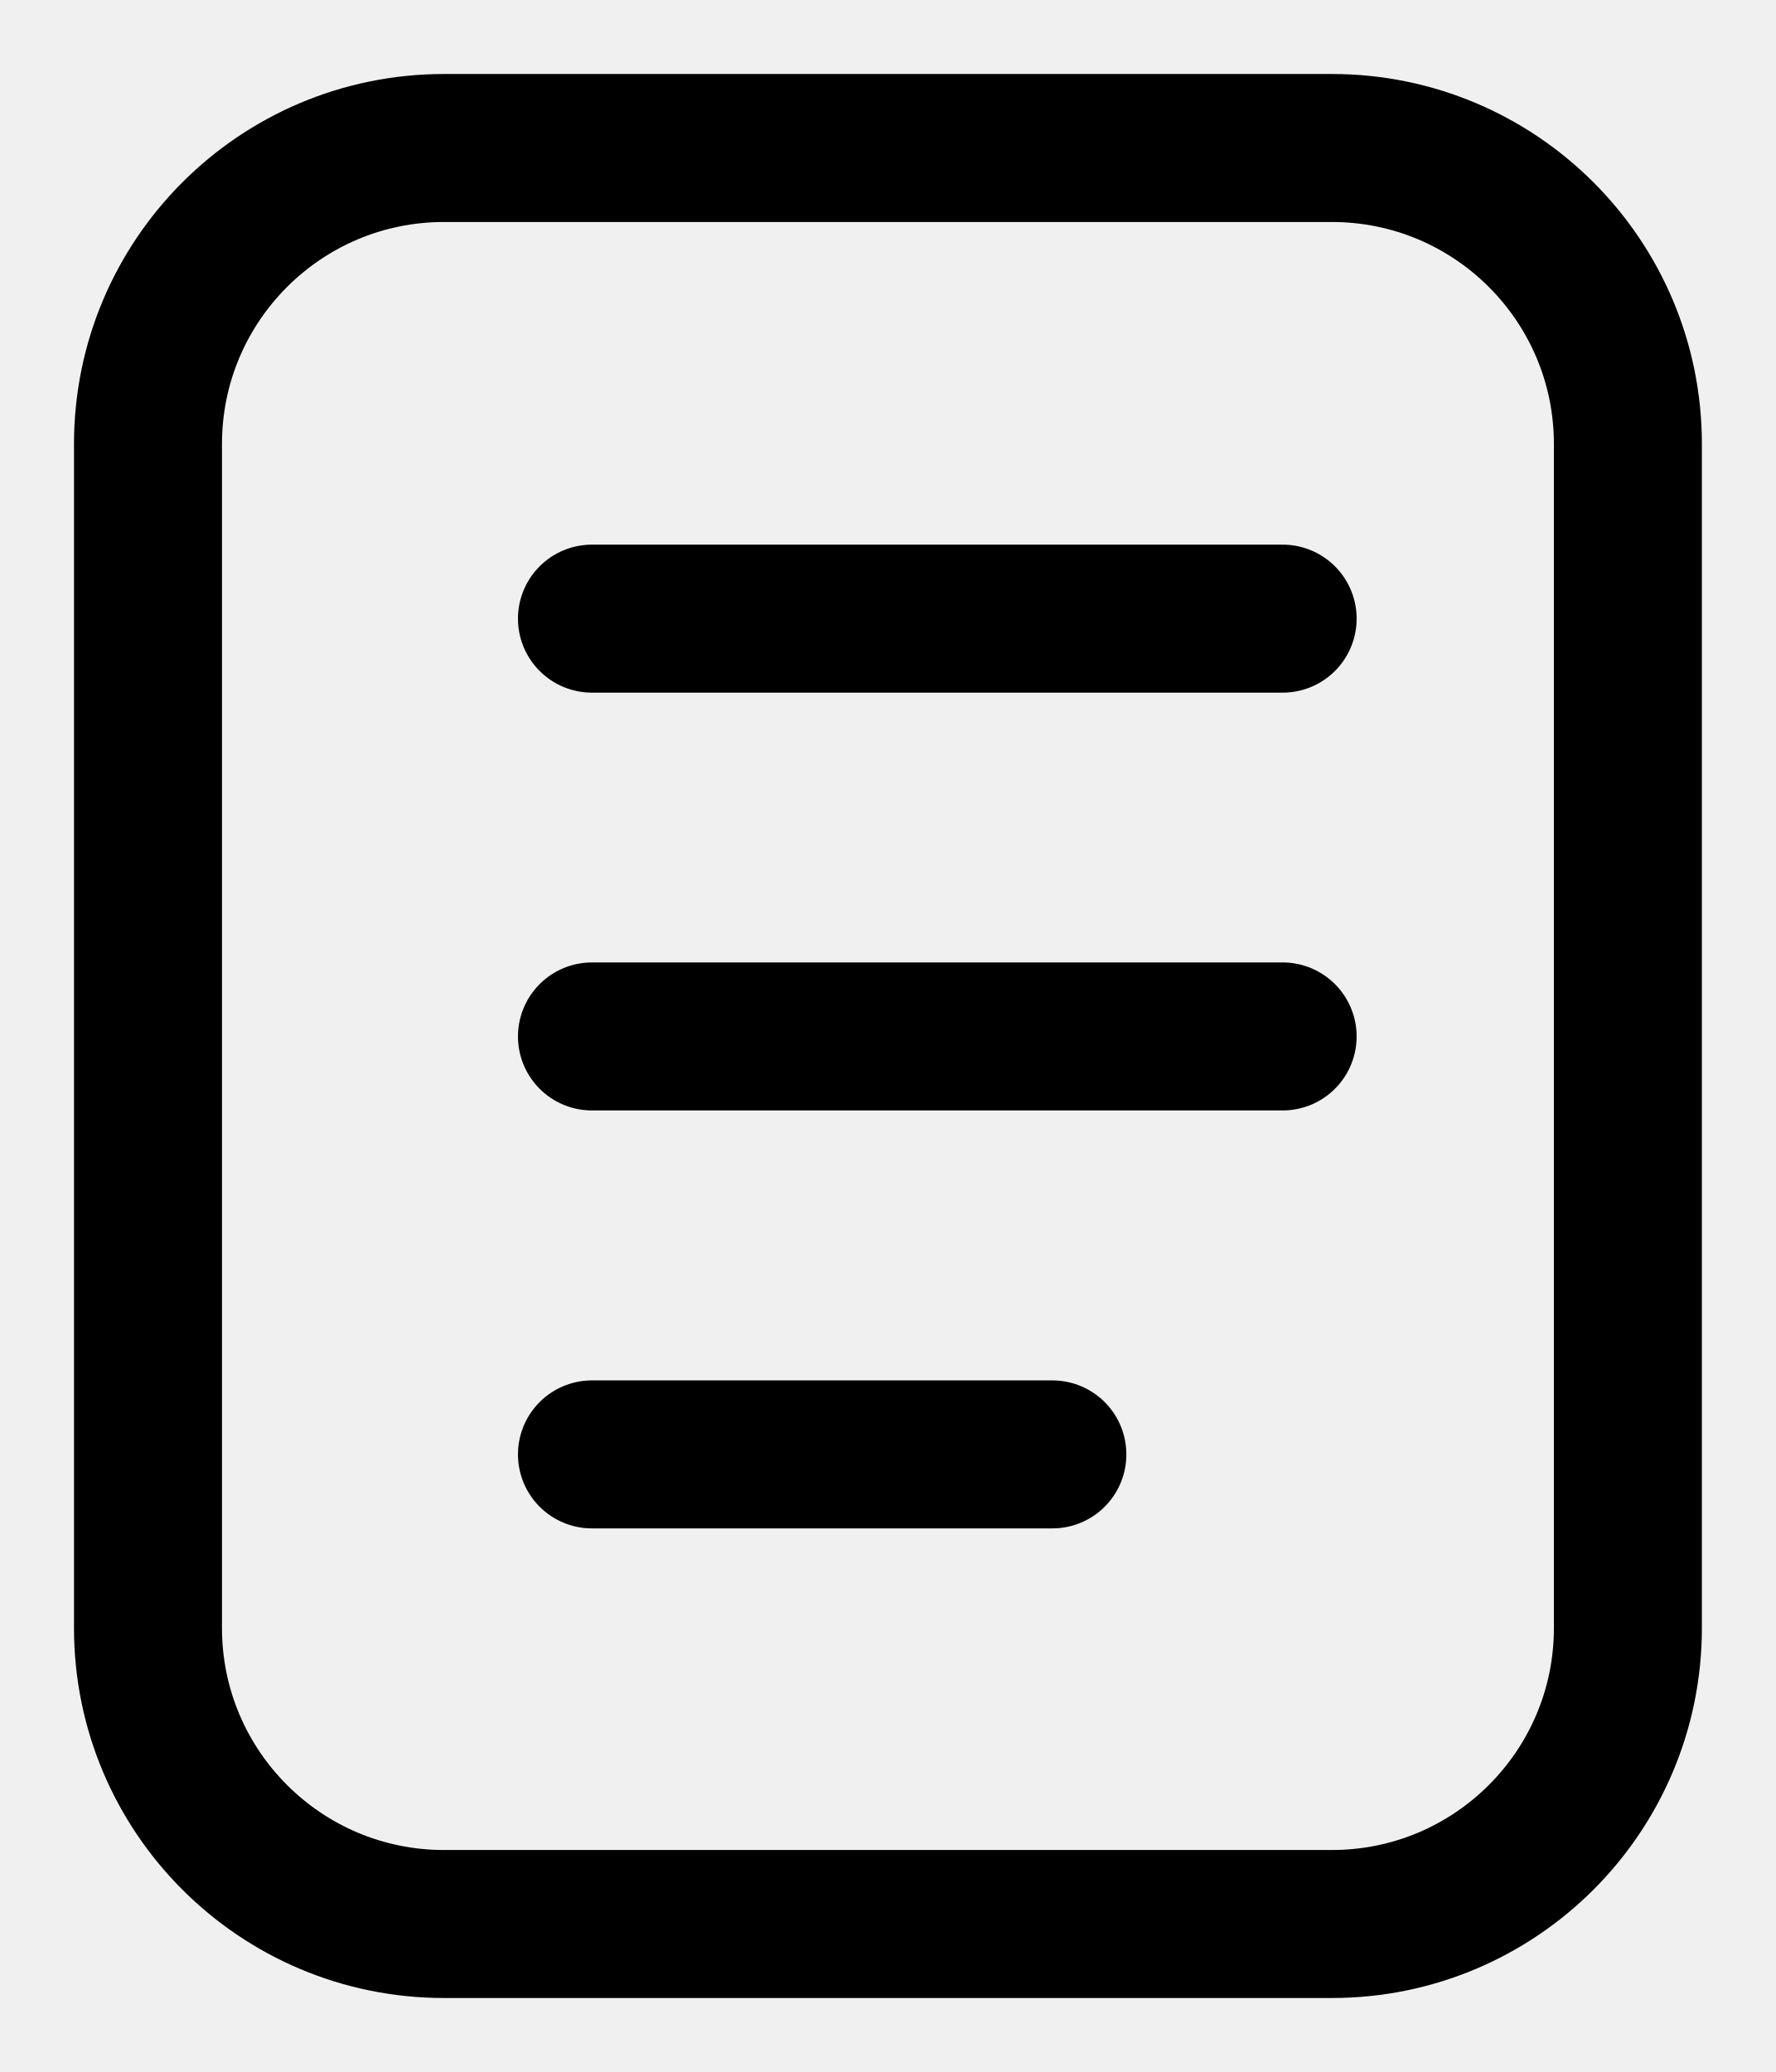
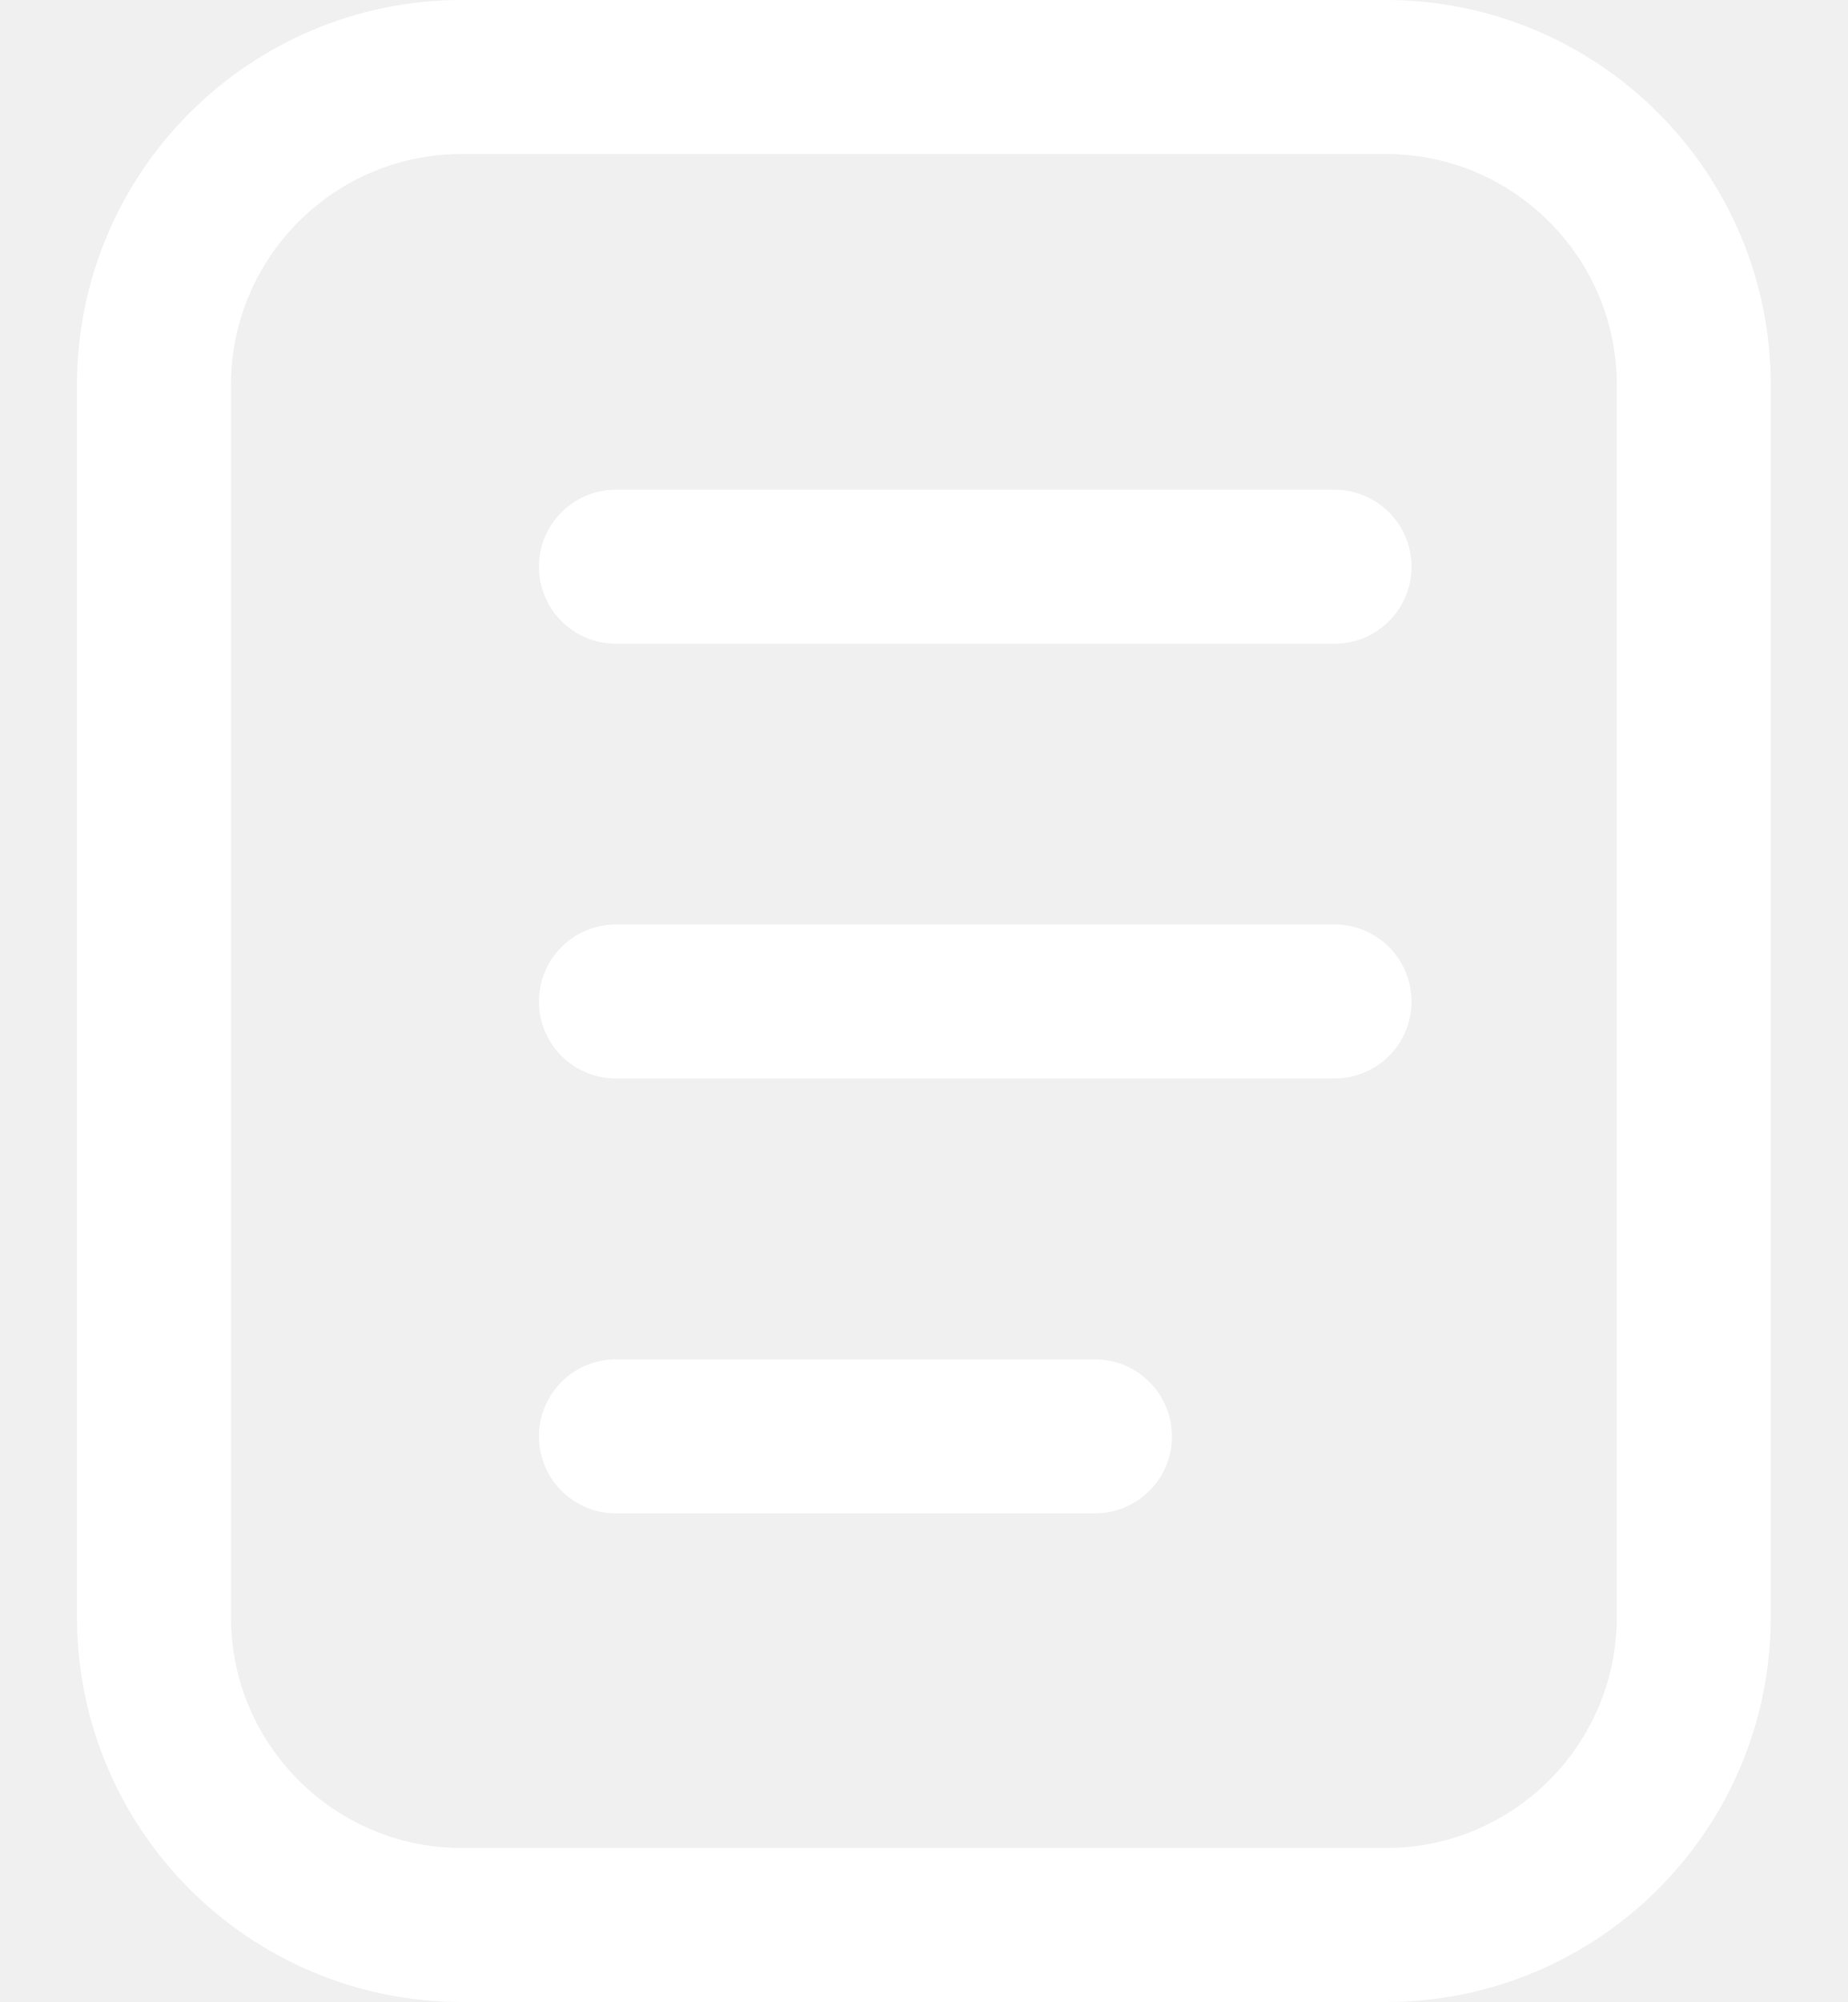
- <svg xmlns="http://www.w3.org/2000/svg" width="12" height="14" viewBox="0 0 12 14" fill="none">
-   <rect x="1" y="1" width="10" height="12" rx="2" stroke="black" />
-   <path d="M4 4.18H8.667M4 7.003H8.667M4 9.827H7.111" stroke="black" stroke-linecap="round" />
+ <svg xmlns="http://www.w3.org/2000/svg" width="12" height="13" viewBox="0 0 12 13" fill="none">
+   <rect x="1" y="0.5" width="10" height="12" rx="2" stroke="white" />
+   <path d="M4 3.68H8.667M4 6.503H8.667M4 9.327H7.111" stroke="white" stroke-linecap="round" />
</svg>
